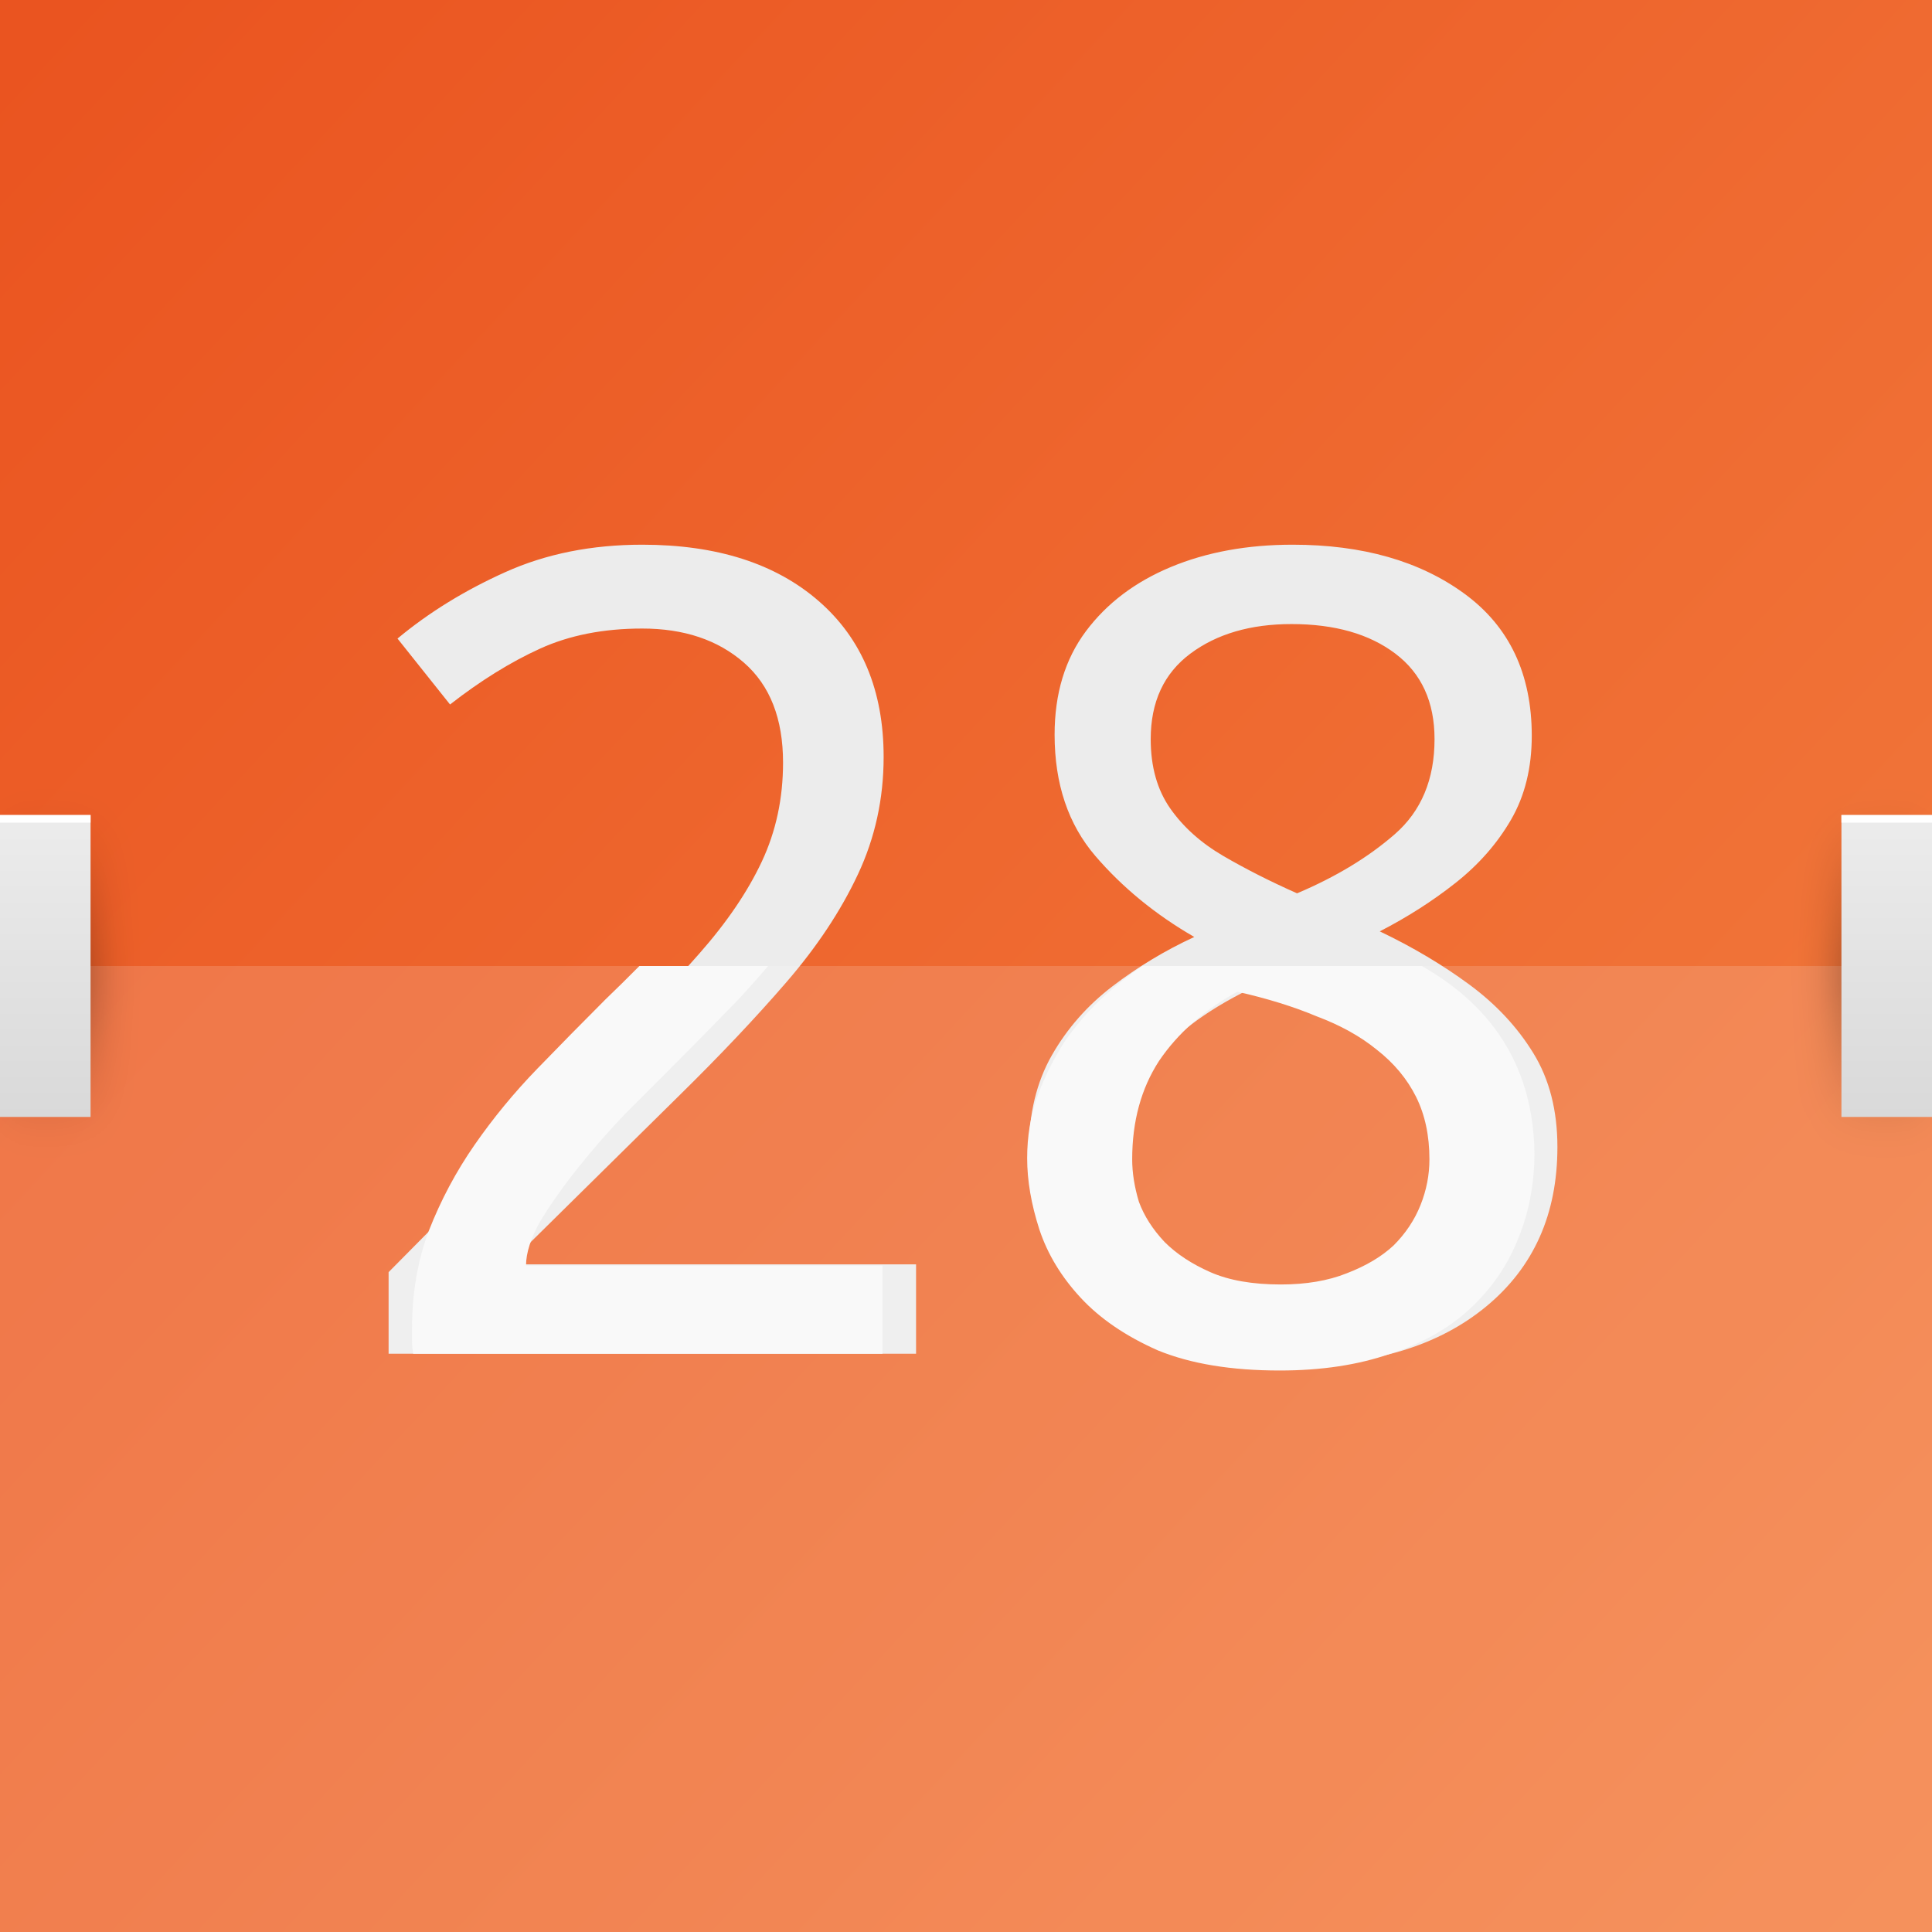
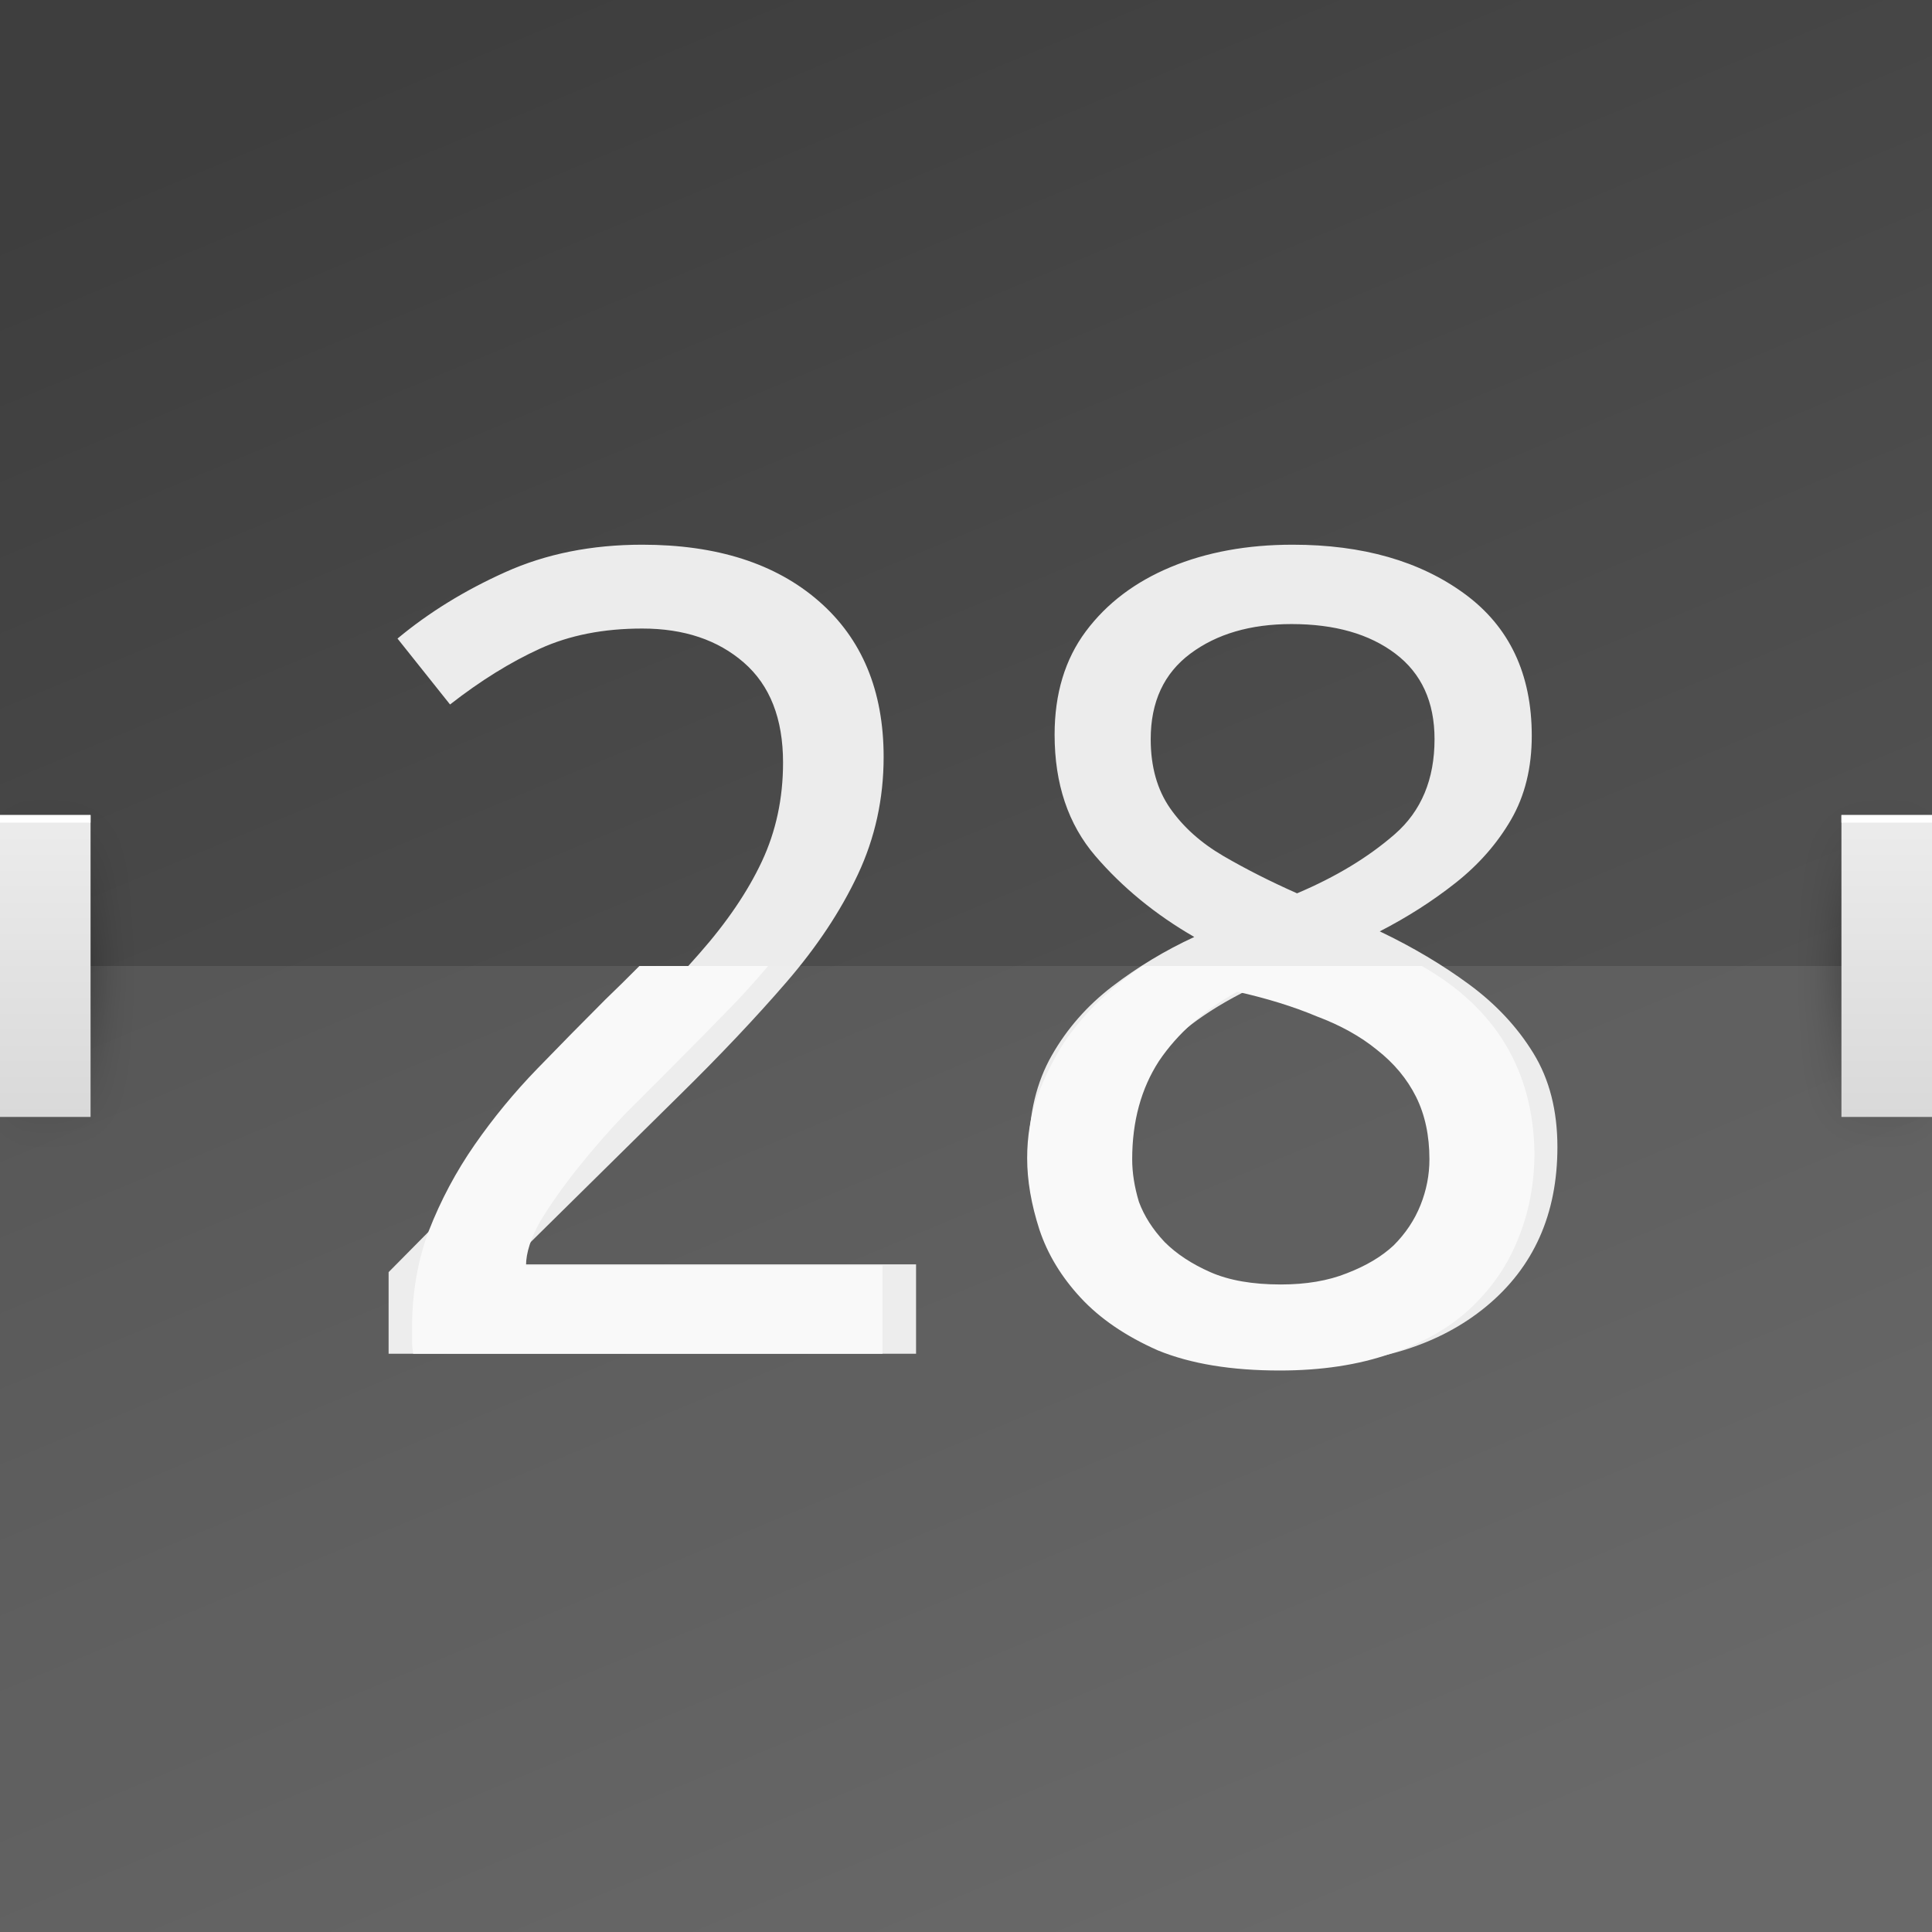
<svg xmlns="http://www.w3.org/2000/svg" xmlns:xlink="http://www.w3.org/1999/xlink" width="512" height="512" id="svg3336" version="1.1" style="enable-background:new" viewBox="0 0 512 512">
  <defs id="defs3338">
-     <linearGradient id="linearGradient4338">
-       <stop style="stop-color:#ea5420;stop-opacity:1" offset="0" id="stop4340" />
-       <stop style="stop-color:#f37e40;stop-opacity:1" offset="1" id="stop4342" />
-     </linearGradient>
    <linearGradient id="linearGradient4262">
      <stop style="stop-color:#000000;stop-opacity:1;" offset="0" id="stop4264" />
      <stop style="stop-color:#000000;stop-opacity:0;" offset="1" id="stop4266" />
    </linearGradient>
    <linearGradient id="linearGradient4245">
      <stop style="stop-color:#d9d9d9;stop-opacity:1" offset="0" id="stop4247" />
      <stop style="stop-color:#ececec;stop-opacity:1" offset="1" id="stop4249" />
    </linearGradient>
    <linearGradient id="linearGradient4220">
      <stop id="stop4222" offset="0" style="stop-color:#e93549;stop-opacity:1" />
      <stop id="stop4224" offset="1" style="stop-color:#ef6b6b;stop-opacity:1" />
    </linearGradient>
    <filter id="filter4154" style="color-interpolation-filters:sRGB">
      <feComposite k4="0" k3="0" id="feComposite4156" result="composite1" k2="1" k1="0" operator="arithmetic" in2="SourceGraphic" />
      <feColorMatrix id="feColorMatrix4158" result="colormatrix1" type="saturate" values="0" in="composite1" />
      <feFlood id="feFlood4160" result="flood1" flood-color="rgb(89,132,51)" flood-opacity="1" />
      <feBlend id="feBlend4162" result="blend1" mode="multiply" in2="colormatrix1" in="flood1" />
      <feBlend id="feBlend4164" result="blend2" mode="screen" in2="blend1" />
      <feColorMatrix id="feColorMatrix4166" result="colormatrix2" type="saturate" values="1" in="blend2" />
      <feComposite id="feComposite4168" result="composite2" operator="in" in2="SourceGraphic" in="colormatrix2" />
    </filter>
    <filter height="1.048" y="-0.024" width="1.048" x="-0.024" id="filter4264" style="color-interpolation-filters:sRGB" />
    <linearGradient id="linearGradient7537">
      <stop id="stop7539" offset="0" style="stop-color:#44d459;stop-opacity:1" />
      <stop id="stop7541" offset="1" style="stop-color:#38b44a;stop-opacity:1" />
    </linearGradient>
    <clipPath id="clipPath4231-6" clipPathUnits="userSpaceOnUse">
      <rect y="18" x="0" height="238" width="256" id="rect4233-8" style="color:#000000;display:inline;overflow:visible;visibility:visible;opacity:0.464;fill:#ff00ff;fill-opacity:1;fill-rule:nonzero;stroke:none;stroke-width:1;marker:none;enable-background:accumulate" />
    </clipPath>
-     <linearGradient gradientUnits="userSpaceOnUse" y2="494" x2="512" y1="18" x1="0" id="linearGradient4226" xlink:href="#linearGradient4338" />
+     <linearGradient gradientUnits="userSpaceOnUse" y2="512" x2="351.844" y1="0" x1="138.672" id="linearGradient4226" xlink:href="#linearGradient4338-7" />
    <linearGradient xlink:href="#linearGradient4245" id="linearGradient4251" x1="16" y1="304" x2="16" y2="208" gradientUnits="userSpaceOnUse" gradientTransform="matrix(0.75,0,0,0.8333333,0,42.66667)" />
    <linearGradient xlink:href="#linearGradient4262" id="linearGradient4268" x1="0" y1="258" x2="0" y2="208" gradientUnits="userSpaceOnUse" spreadMethod="reflect" gradientTransform="matrix(1,0,0,0.8333333,-40,42.99999)" />
    <clipPath clipPathUnits="userSpaceOnUse" id="clipPath4258">
      <path style="color:#000000;display:inline;overflow:visible;visibility:visible;fill:url(#linearGradient4263);fill-opacity:1;fill-rule:nonzero;stroke:none;stroke-width:1;marker:none;enable-background:accumulate" d="M 126.055,18 C -19.243,18 -40,38.737 -40,183.898 l 0,144.203 C -40,473.263 -19.243,494 126.055,494 l 179.891,0 C 451.243,494 472,473.263 472,328.102 l 0,-144.203 C 472,38.737 451.243,18 305.945,18 l -179.891,0 z" id="path4260" />
    </clipPath>
    <linearGradient xlink:href="#linearGradient4220" id="linearGradient4263" gradientUnits="userSpaceOnUse" gradientTransform="translate(-40)" x1="0" y1="18" x2="512" y2="494" />
    <filter style="color-interpolation-filters:sRGB" id="filter4277" x="-0.028" width="1.056" y="-0.178" height="1.355">
      <feGaussianBlur stdDeviation="5.92" id="feGaussianBlur4279" />
    </filter>
+     <linearGradient id="linearGradient4338-7">
+       <stop style="stop-color:#3e3e3e;stop-opacity:1" offset="0" id="stop4340-2" />
+       <stop style="stop-color:#5c5c5c;stop-opacity:1" offset="1" id="stop4342-6" />
+     </linearGradient>
  </defs>
  <g id="layer3">
    <path style="color:#000000;display:inline;overflow:visible;visibility:visible;fill:url(#linearGradient4226);fill-opacity:1;fill-rule:nonzero;stroke:none;stroke-width:1;marker:none;enable-background:accumulate" d="M 0 0 L 0 183.898 L 0 328.102 L 0 512 L 512 512 L 512 328.102 L 512 183.898 L 512 0 L 0 0 z " id="rect4158" />
    <text xml:space="preserve" style="font-style:normal;font-variant:normal;font-weight:normal;font-stretch:normal;font-size:296.133px;line-height:125%;font-family:Ubuntu;-inkscape-font-specification:'Ubuntu, Normal';text-align:start;letter-spacing:0px;word-spacing:0px;writing-mode:lr-tb;text-anchor:start;fill:#ececec;fill-opacity:1;stroke:none;stroke-width:1px;stroke-linecap:butt;stroke-linejoin:miter;stroke-opacity:1" x="88.766" y="358.758" id="text4319">
      <tspan id="tspan4321" x="88.766" y="358.758" style="fill:#ececec;stroke-width:1px">28</tspan>
    </text>
-     <path style="color:#000000;display:inline;overflow:visible;visibility:visible;opacity:0.15;fill:#ffffff;fill-opacity:1;fill-rule:nonzero;stroke:none;stroke-width:1;marker:none;enable-background:accumulate" d="M 0 256 L 0 328.102 L 0 512 L 512 512 L 512 328.102 L 512 256 L 0 256 z " id="path4269" />
+     <path style="color:#000000;display:inline;overflow:visible;visibility:visible;opacity:0.08;fill:#ffffff;fill-opacity:1;fill-rule:nonzero;stroke:none;stroke-width:1;marker:none;enable-background:accumulate" d="M 0 256 L 0 328.102 L 0 512 L 512 512 L 512 328.102 L 512 256 L 0 256 z " id="path4269" />
    <path style="font-style:normal;font-variant:normal;font-weight:normal;font-stretch:normal;font-size:medium;line-height:125%;font-family:Ubuntu;-inkscape-font-specification:'Ubuntu, Normal';text-align:start;letter-spacing:0px;word-spacing:0px;writing-mode:lr-tb;text-anchor:start;fill:#f9f9f9;fill-opacity:1;stroke:none;stroke-width:1px;stroke-linecap:butt;stroke-linejoin:miter;stroke-opacity:1" d="m 201.441,288 c -2.89,2.924 -5.884,5.882 -9.012,8.885 -5.923,5.923 -11.944,12.042 -18.064,18.359 -6.12,6.317 -11.646,13.03 -16.582,20.137 -4.936,7.107 -8.984,14.708 -12.143,22.803 -2.961,7.897 -4.441,16.485 -4.441,25.764 l 0,3.258 c 0,1.185 0.099,2.368 0.297,3.553 l 124.375,0 0,-23.395 -94.467,0 c 0,-3.356 1.283,-7.305 3.85,-11.846 2.764,-4.541 6.12,-9.277 10.068,-14.213 3.948,-4.936 8.094,-9.674 12.438,-14.215 l 11.846,-11.846 c 5.923,-5.923 11.845,-11.944 17.768,-18.064 2.868,-3.06 5.591,-6.12 8.182,-9.18 l -34.113,0 z m 133.301,0 c -3.383,2.282 -6.652,4.845 -9.807,7.699 -3.948,3.554 -7.501,7.602 -10.66,12.143 -2.961,4.541 -5.43,9.476 -7.404,14.807 -1.777,5.133 -2.664,10.562 -2.664,16.287 0,5.923 1.084,12.239 3.256,18.951 2.172,6.515 5.824,12.537 10.957,18.064 5.133,5.528 11.944,10.167 20.434,13.918 8.687,3.554 19.447,5.33 32.279,5.33 11.056,0 20.827,-1.48 29.316,-4.441 8.489,-2.764 15.498,-6.713 21.025,-11.846 5.725,-5.33 9.97,-11.45 12.734,-18.359 2.961,-7.107 4.441,-14.806 4.441,-23.098 C 438.289,315.596 428.334,299.114 408.797,288 l -74.055,0 z m 25.137,6.811 c 7.897,1.777 14.905,3.949 21.025,6.516 6.317,2.369 11.649,5.329 15.992,8.883 4.541,3.554 7.994,7.701 10.363,12.439 2.369,4.738 3.555,10.265 3.555,16.582 0,4.146 -0.79,8.194 -2.369,12.143 -1.579,3.948 -3.949,7.501 -7.107,10.66 -3.159,2.961 -7.305,5.428 -12.438,7.402 -4.936,1.974 -10.76,2.963 -17.473,2.963 -7.502,0 -13.721,-1.086 -18.656,-3.258 -4.936,-2.172 -8.982,-4.837 -12.141,-7.996 -3.159,-3.356 -5.429,-6.909 -6.811,-10.66 -1.185,-3.948 -1.777,-7.7 -1.777,-11.254 0,-10.069 2.369,-18.754 7.107,-26.059 4.936,-7.305 11.845,-13.426 20.729,-18.361 z" transform="translate(-32,-32)" id="path4330" />
  </g>
  <g id="layer4">
    <path style="color:#000000;display:inline;overflow:visible;visibility:visible;opacity:0.05;fill:#ff0000;fill-opacity:0;fill-rule:nonzero;stroke:none;stroke-width:40;marker:none;enable-background:accumulate" d="m 219.312,124 -35.188,71.656 0,59.25 c -4.94,5.788 -10.339,11.62 -15.969,17.25 -18.503,18.503 -39.248,34.687 -53.125,39.312 L 91.656,288.125 20,323.312 20,494 l 256,0 0,-317.562 C 260.583,142.994 243.632,130.516 219.312,124 Z M 121.75,353 c 0.007,-0.005 0.024,0.005 0.031,0 -2.611,1.63 -5.251,3.227 -7.906,4.812 2.656,-1.586 5.264,-3.182 7.875,-4.812 z m -24.094,14.062 c 0.008,-0.004 0.023,0.004 0.031,0 -2.742,1.499 -5.529,2.981 -8.312,4.438 2.784,-1.457 5.539,-2.939 8.281,-4.438 z" id="path4505-6" />
    <g id="g4255" clip-path="url(#clipPath4258)" transform="translate(40)" style="filter:url(#filter4277)">
      <path style="color:#000000;display:inline;overflow:visible;visibility:visible;opacity:0.4;fill:url(#linearGradient4268);fill-opacity:1;fill-rule:nonzero;stroke:none;stroke-width:48;stroke-linecap:butt;stroke-linejoin:miter;stroke-miterlimit:4;stroke-dasharray:none;stroke-dashoffset:0;stroke-opacity:1;marker:none;enable-background:accumulate" d="m -40,218 0,80 24,0 0,-80 -24,0 z m 488,0 0,80 24,0 0,-80 -24,0 z" id="path4258" />
    </g>
    <path style="color:#000000;display:inline;overflow:visible;visibility:visible;opacity:1;fill:url(#linearGradient4251);fill-opacity:1;fill-rule:nonzero;stroke:none;stroke-width:48;stroke-linecap:butt;stroke-linejoin:miter;stroke-miterlimit:4;stroke-dasharray:none;stroke-dashoffset:0;stroke-opacity:1;marker:none;enable-background:accumulate" d="m 0,216 0,80 24,0 0,-80 -24,0 z m 488,0 0,80 24,0 0,-80 -24,0 z" id="rect4243" />
    <path style="color:#000000;display:inline;overflow:visible;visibility:visible;opacity:1;fill:#ffffff;fill-opacity:1;fill-rule:nonzero;stroke:none;stroke-width:48;stroke-linecap:butt;stroke-linejoin:miter;stroke-miterlimit:4;stroke-dasharray:none;stroke-dashoffset:0;stroke-opacity:1;marker:none;enable-background:accumulate" d="m 0,216 0,2 24,0 0,-2 -24,0 z m 488,0 0,2 24,0 0,-2 -24,0 z" id="path4344" />
  </g>
</svg>
